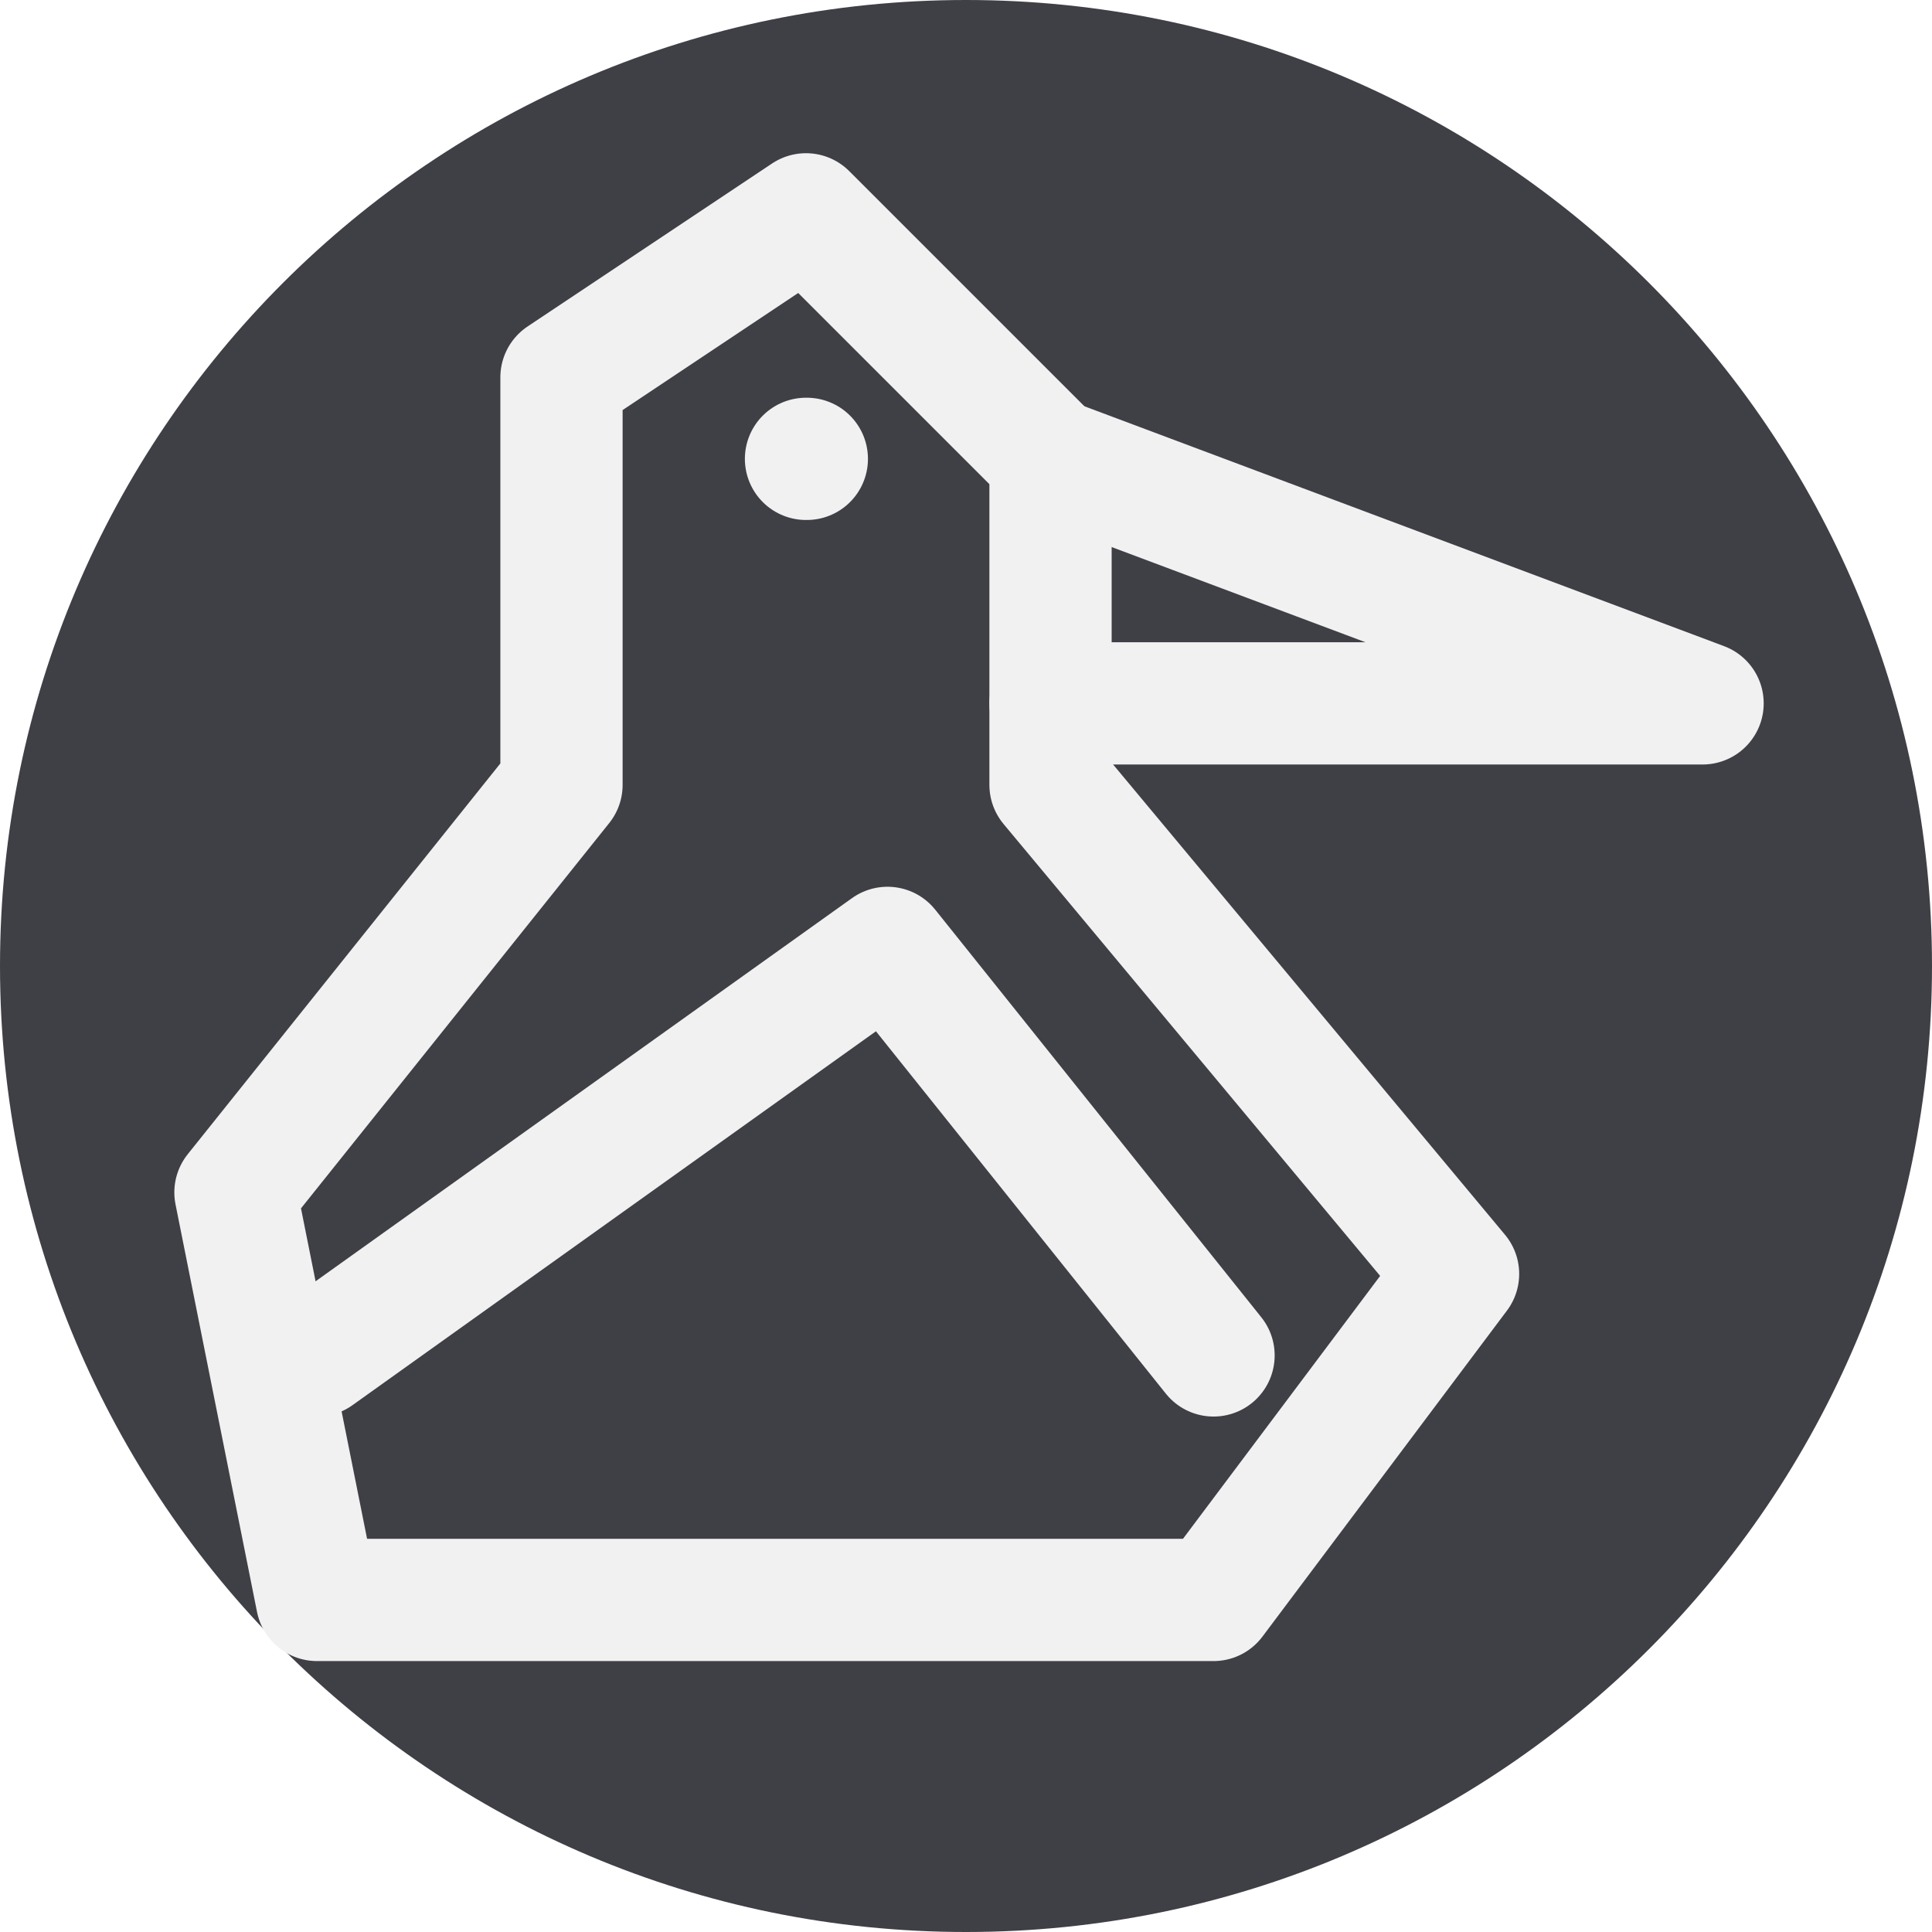
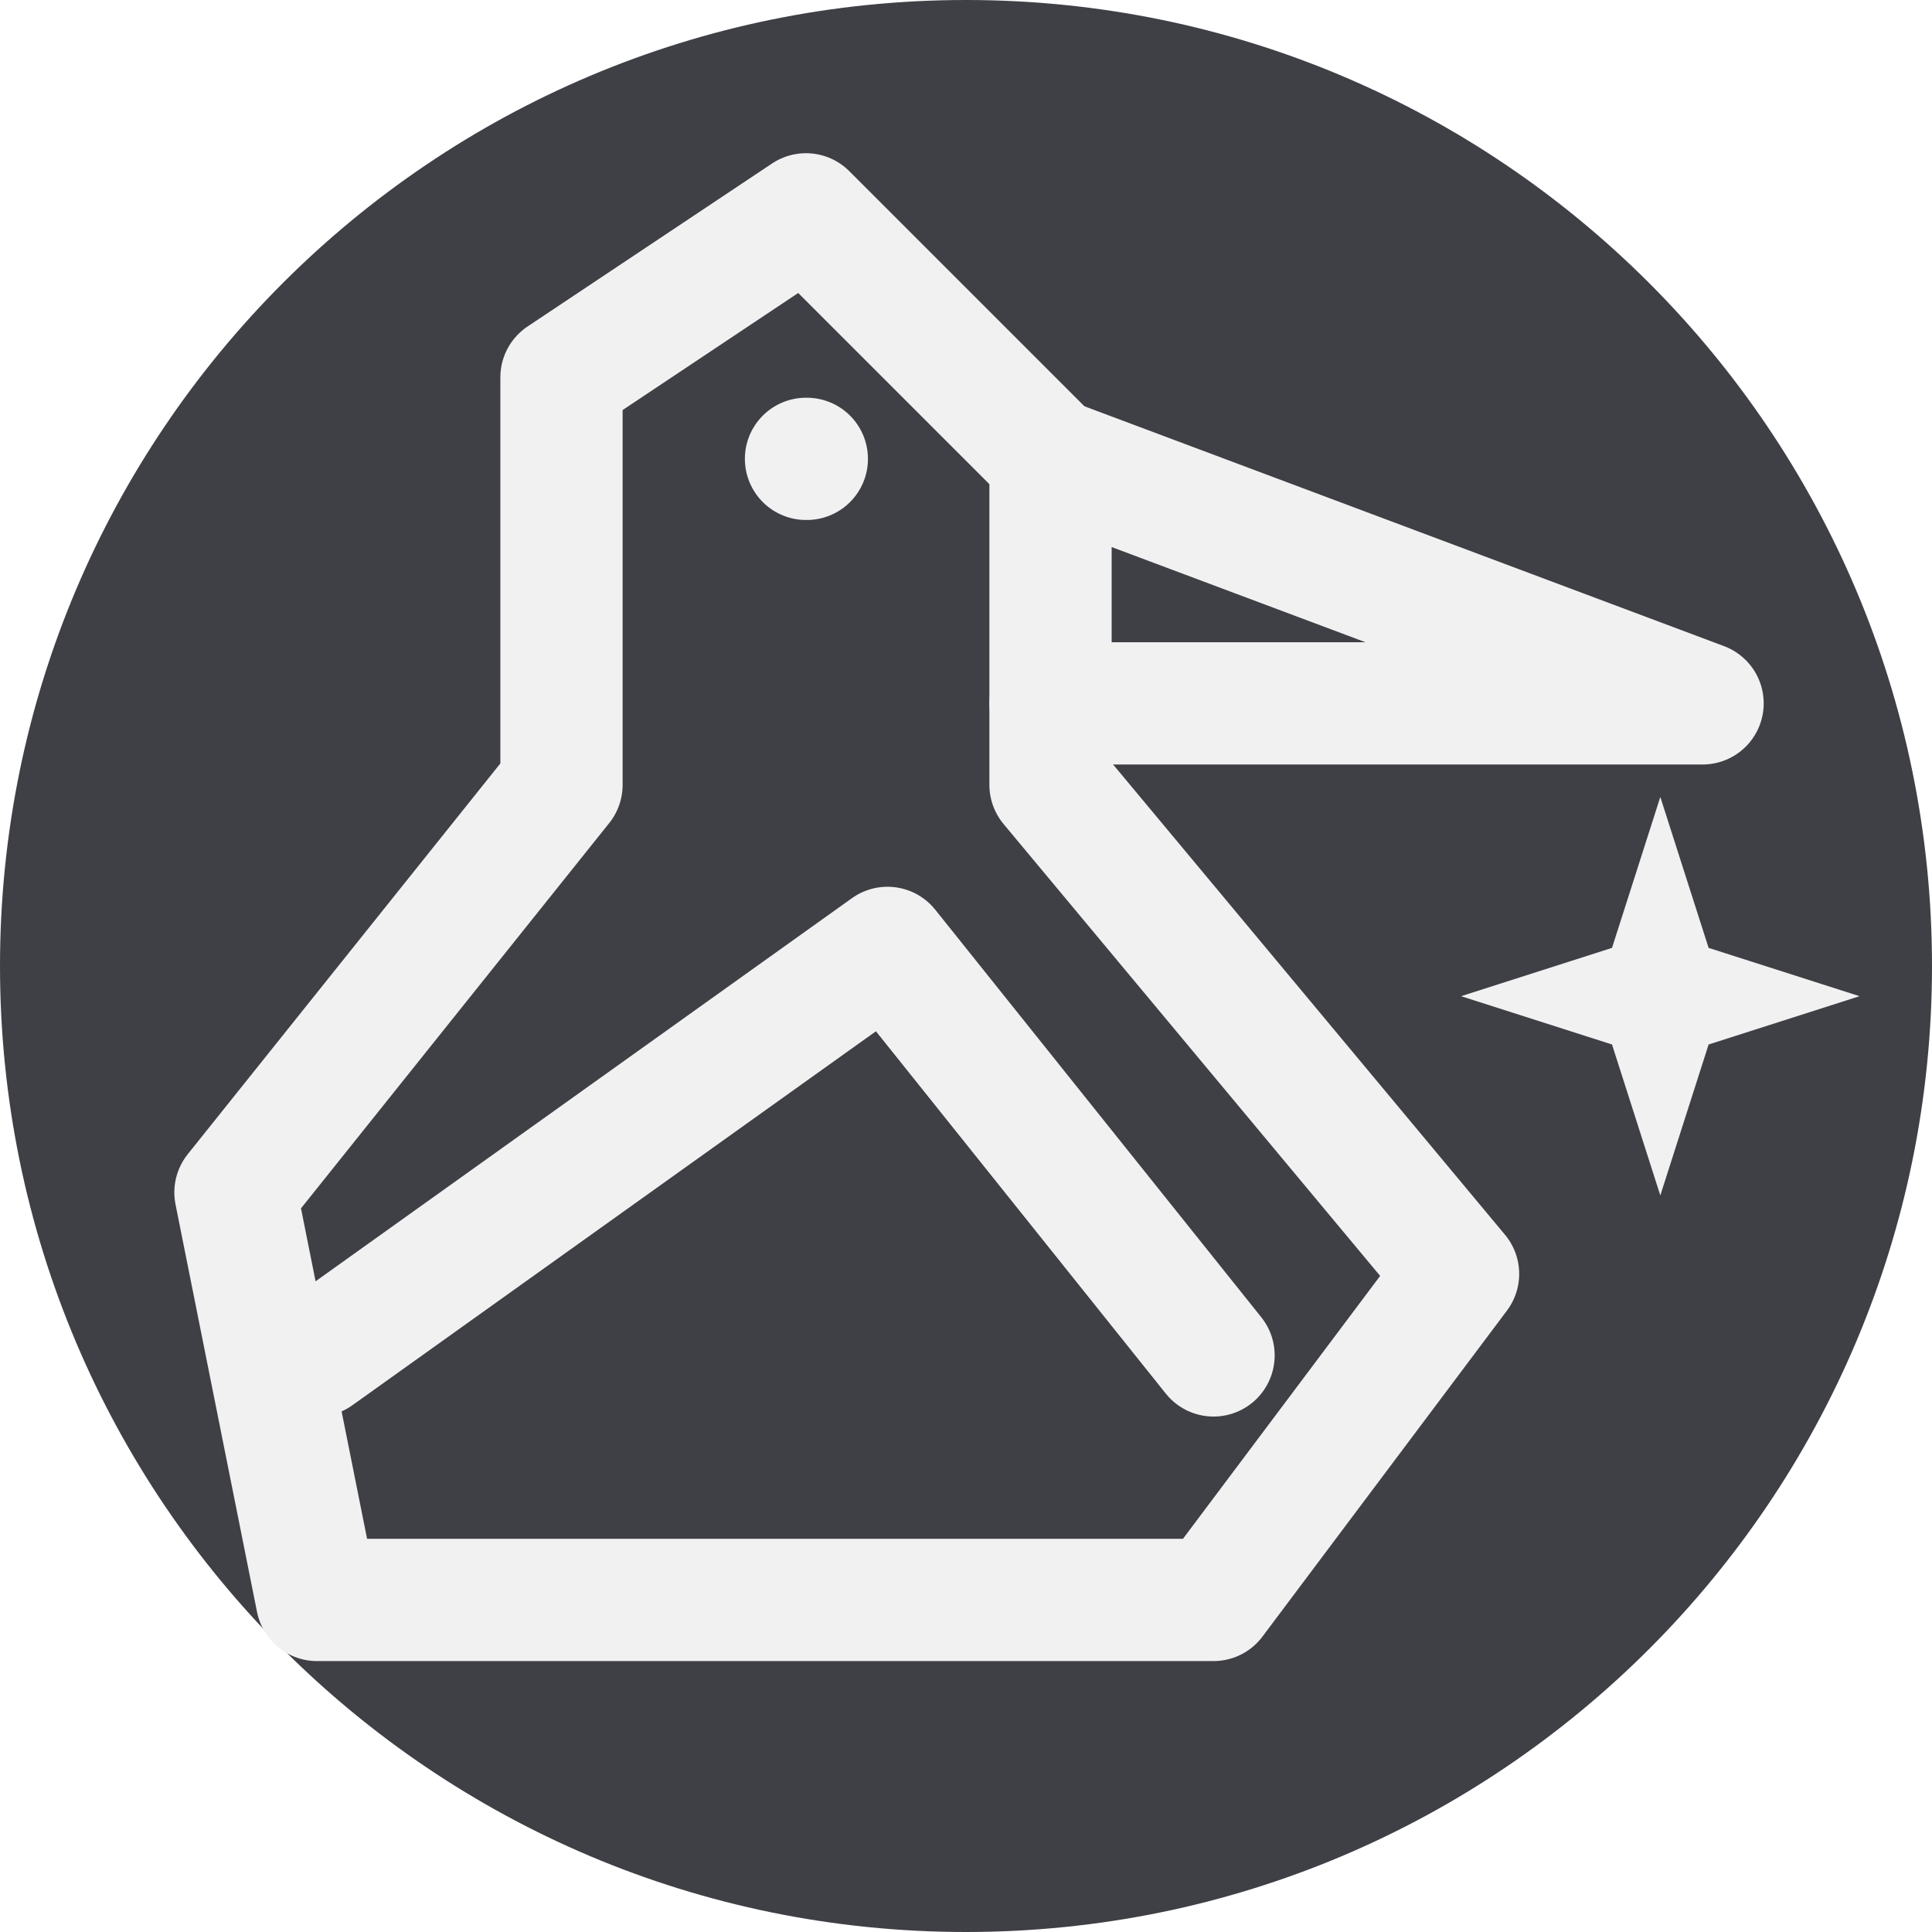
<svg xmlns="http://www.w3.org/2000/svg" viewBox="0 0 32 32">
  <circle cx="16" cy="16" r="16" fill="#3f3f46" />
  <g transform="translate(-1.5 -0.5) scale(1.35)" fill="none" stroke="#f1f1f1" stroke-width="1.5" stroke-linecap="round" stroke-linejoin="round">
    <path d="M5 20h11l3-4-5-6V6l-3-3-3 2v5l-4 5 1 5Z" />
    <path d="m14 6 8 3h-8M5 17l7-5 4 5M11 6h.01" />
  </g>
+   <path d="m27.5 13.2.8 2.5 2.5.8-2.5.8-.8 2.5-.8-2.5-2.5-.8 2.5-.8Z" fill="#f1f1f1" />
</svg>
